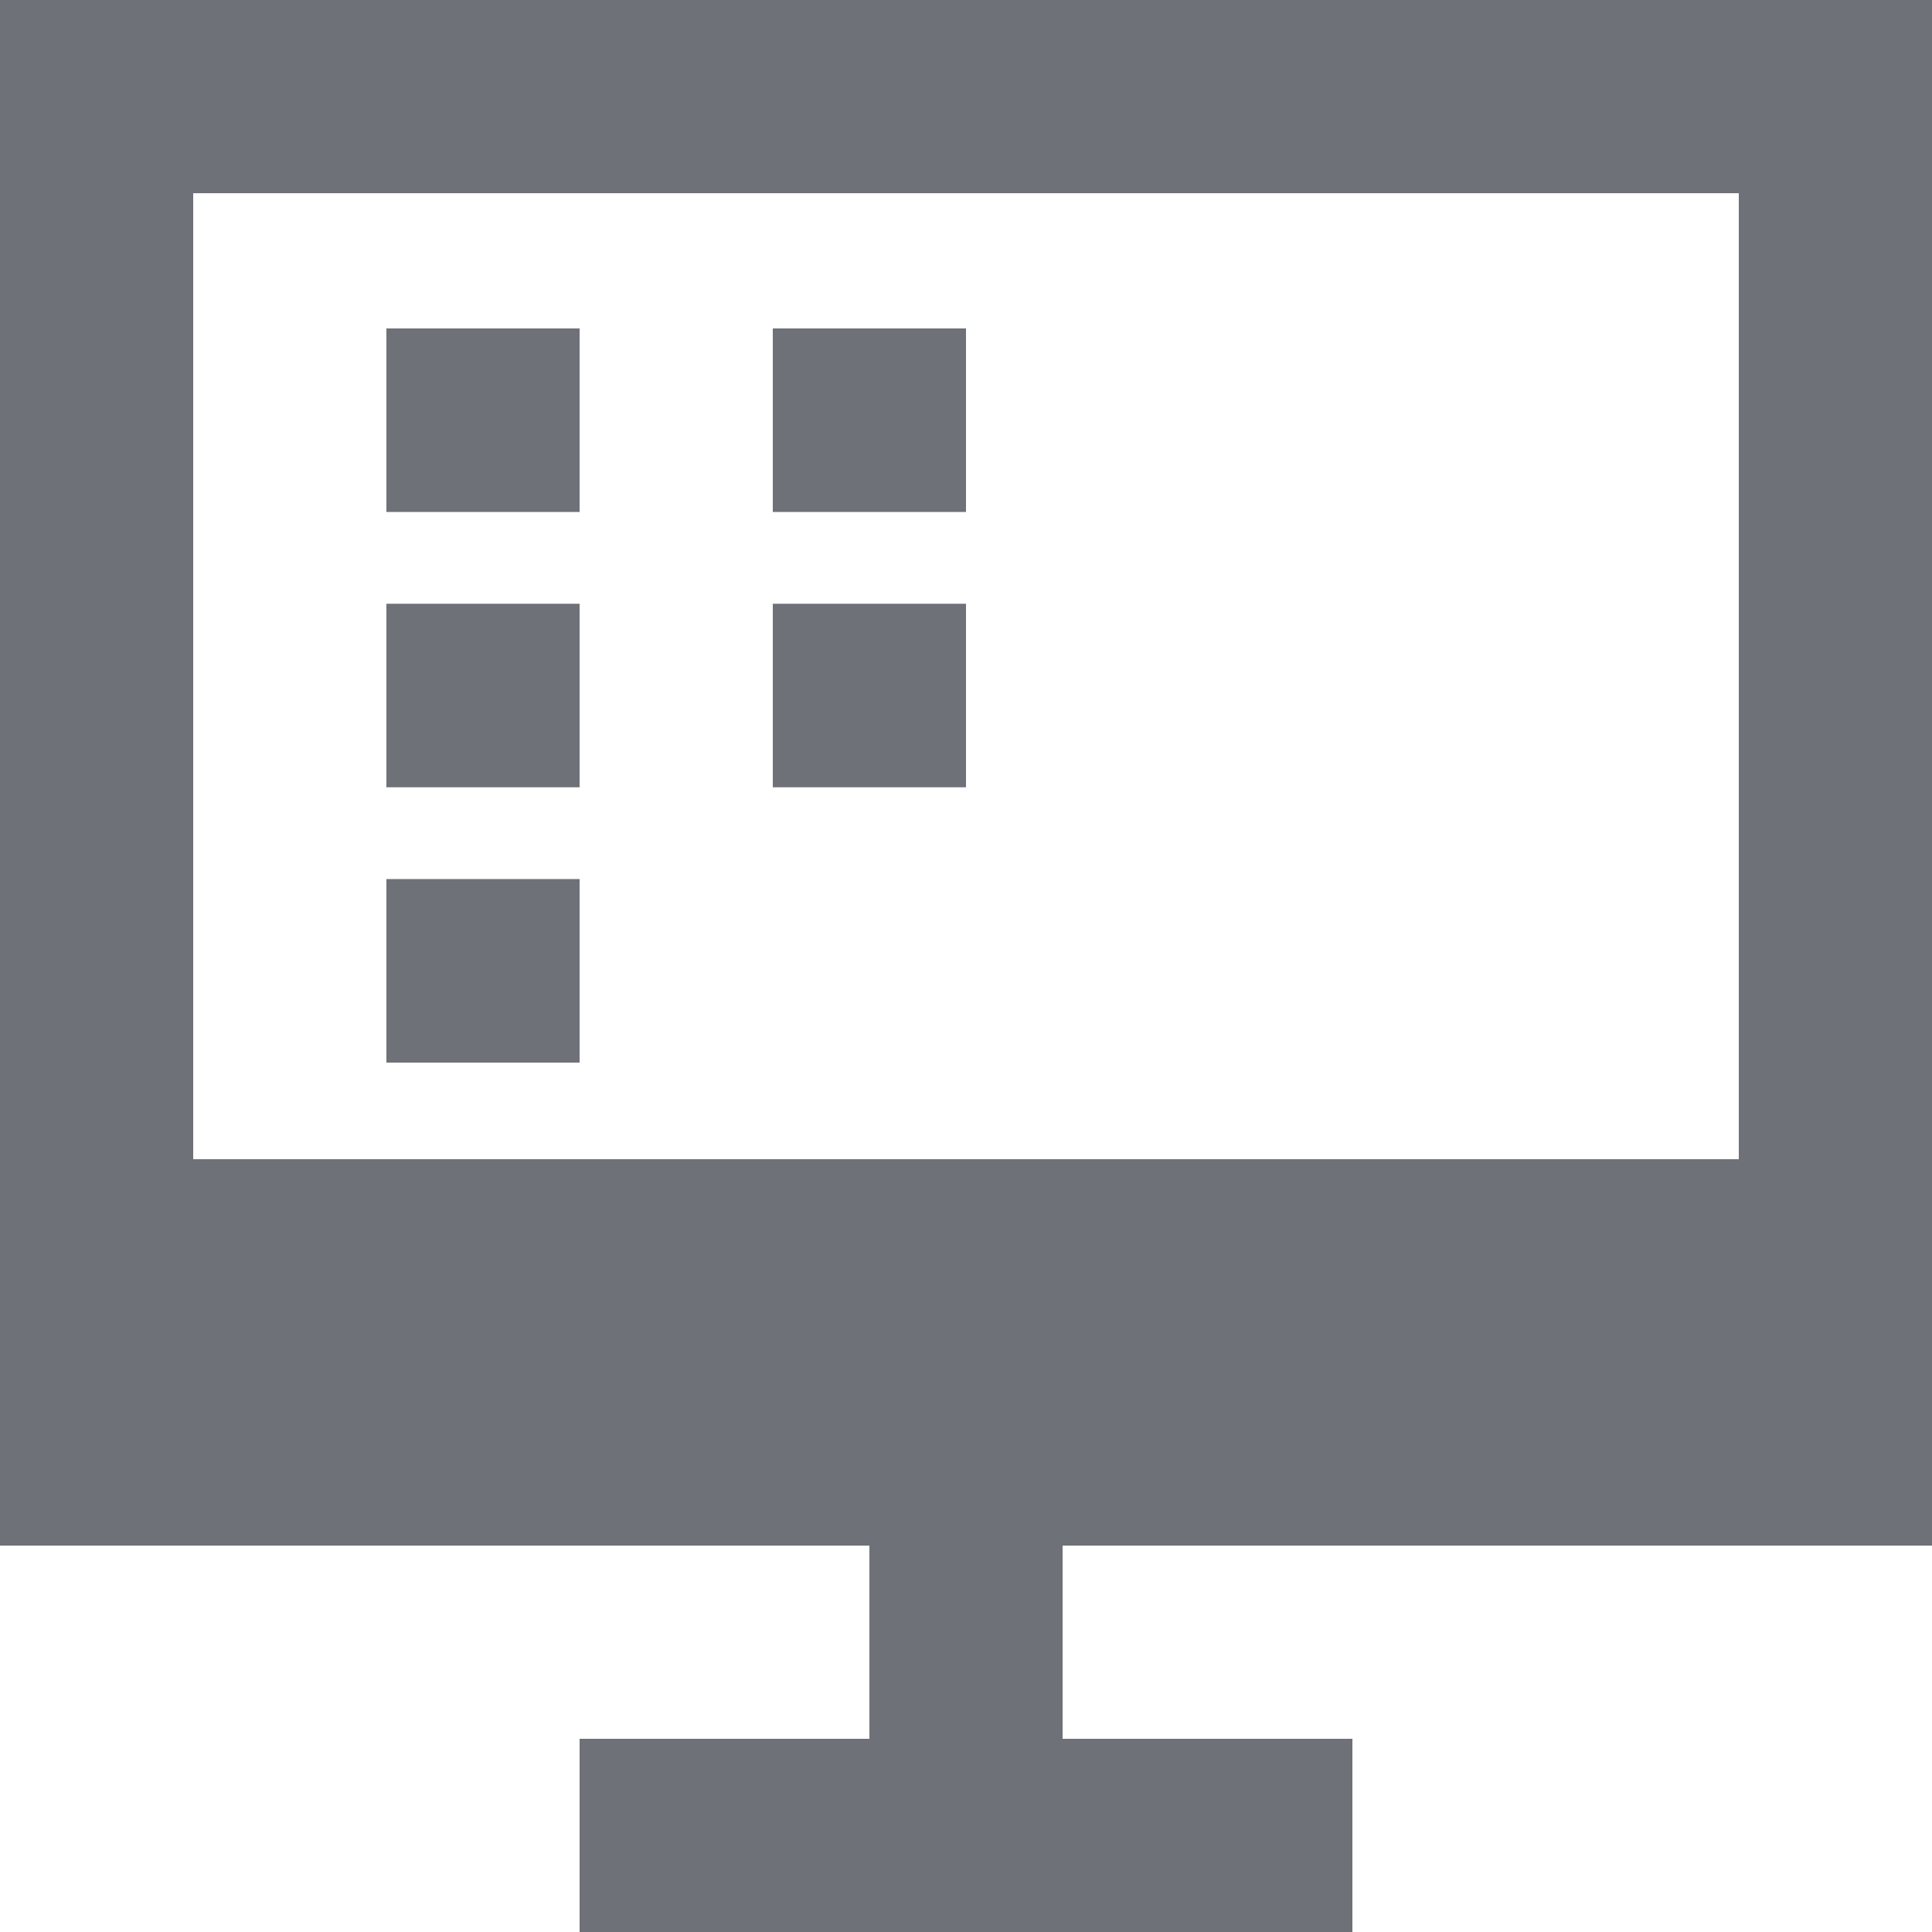
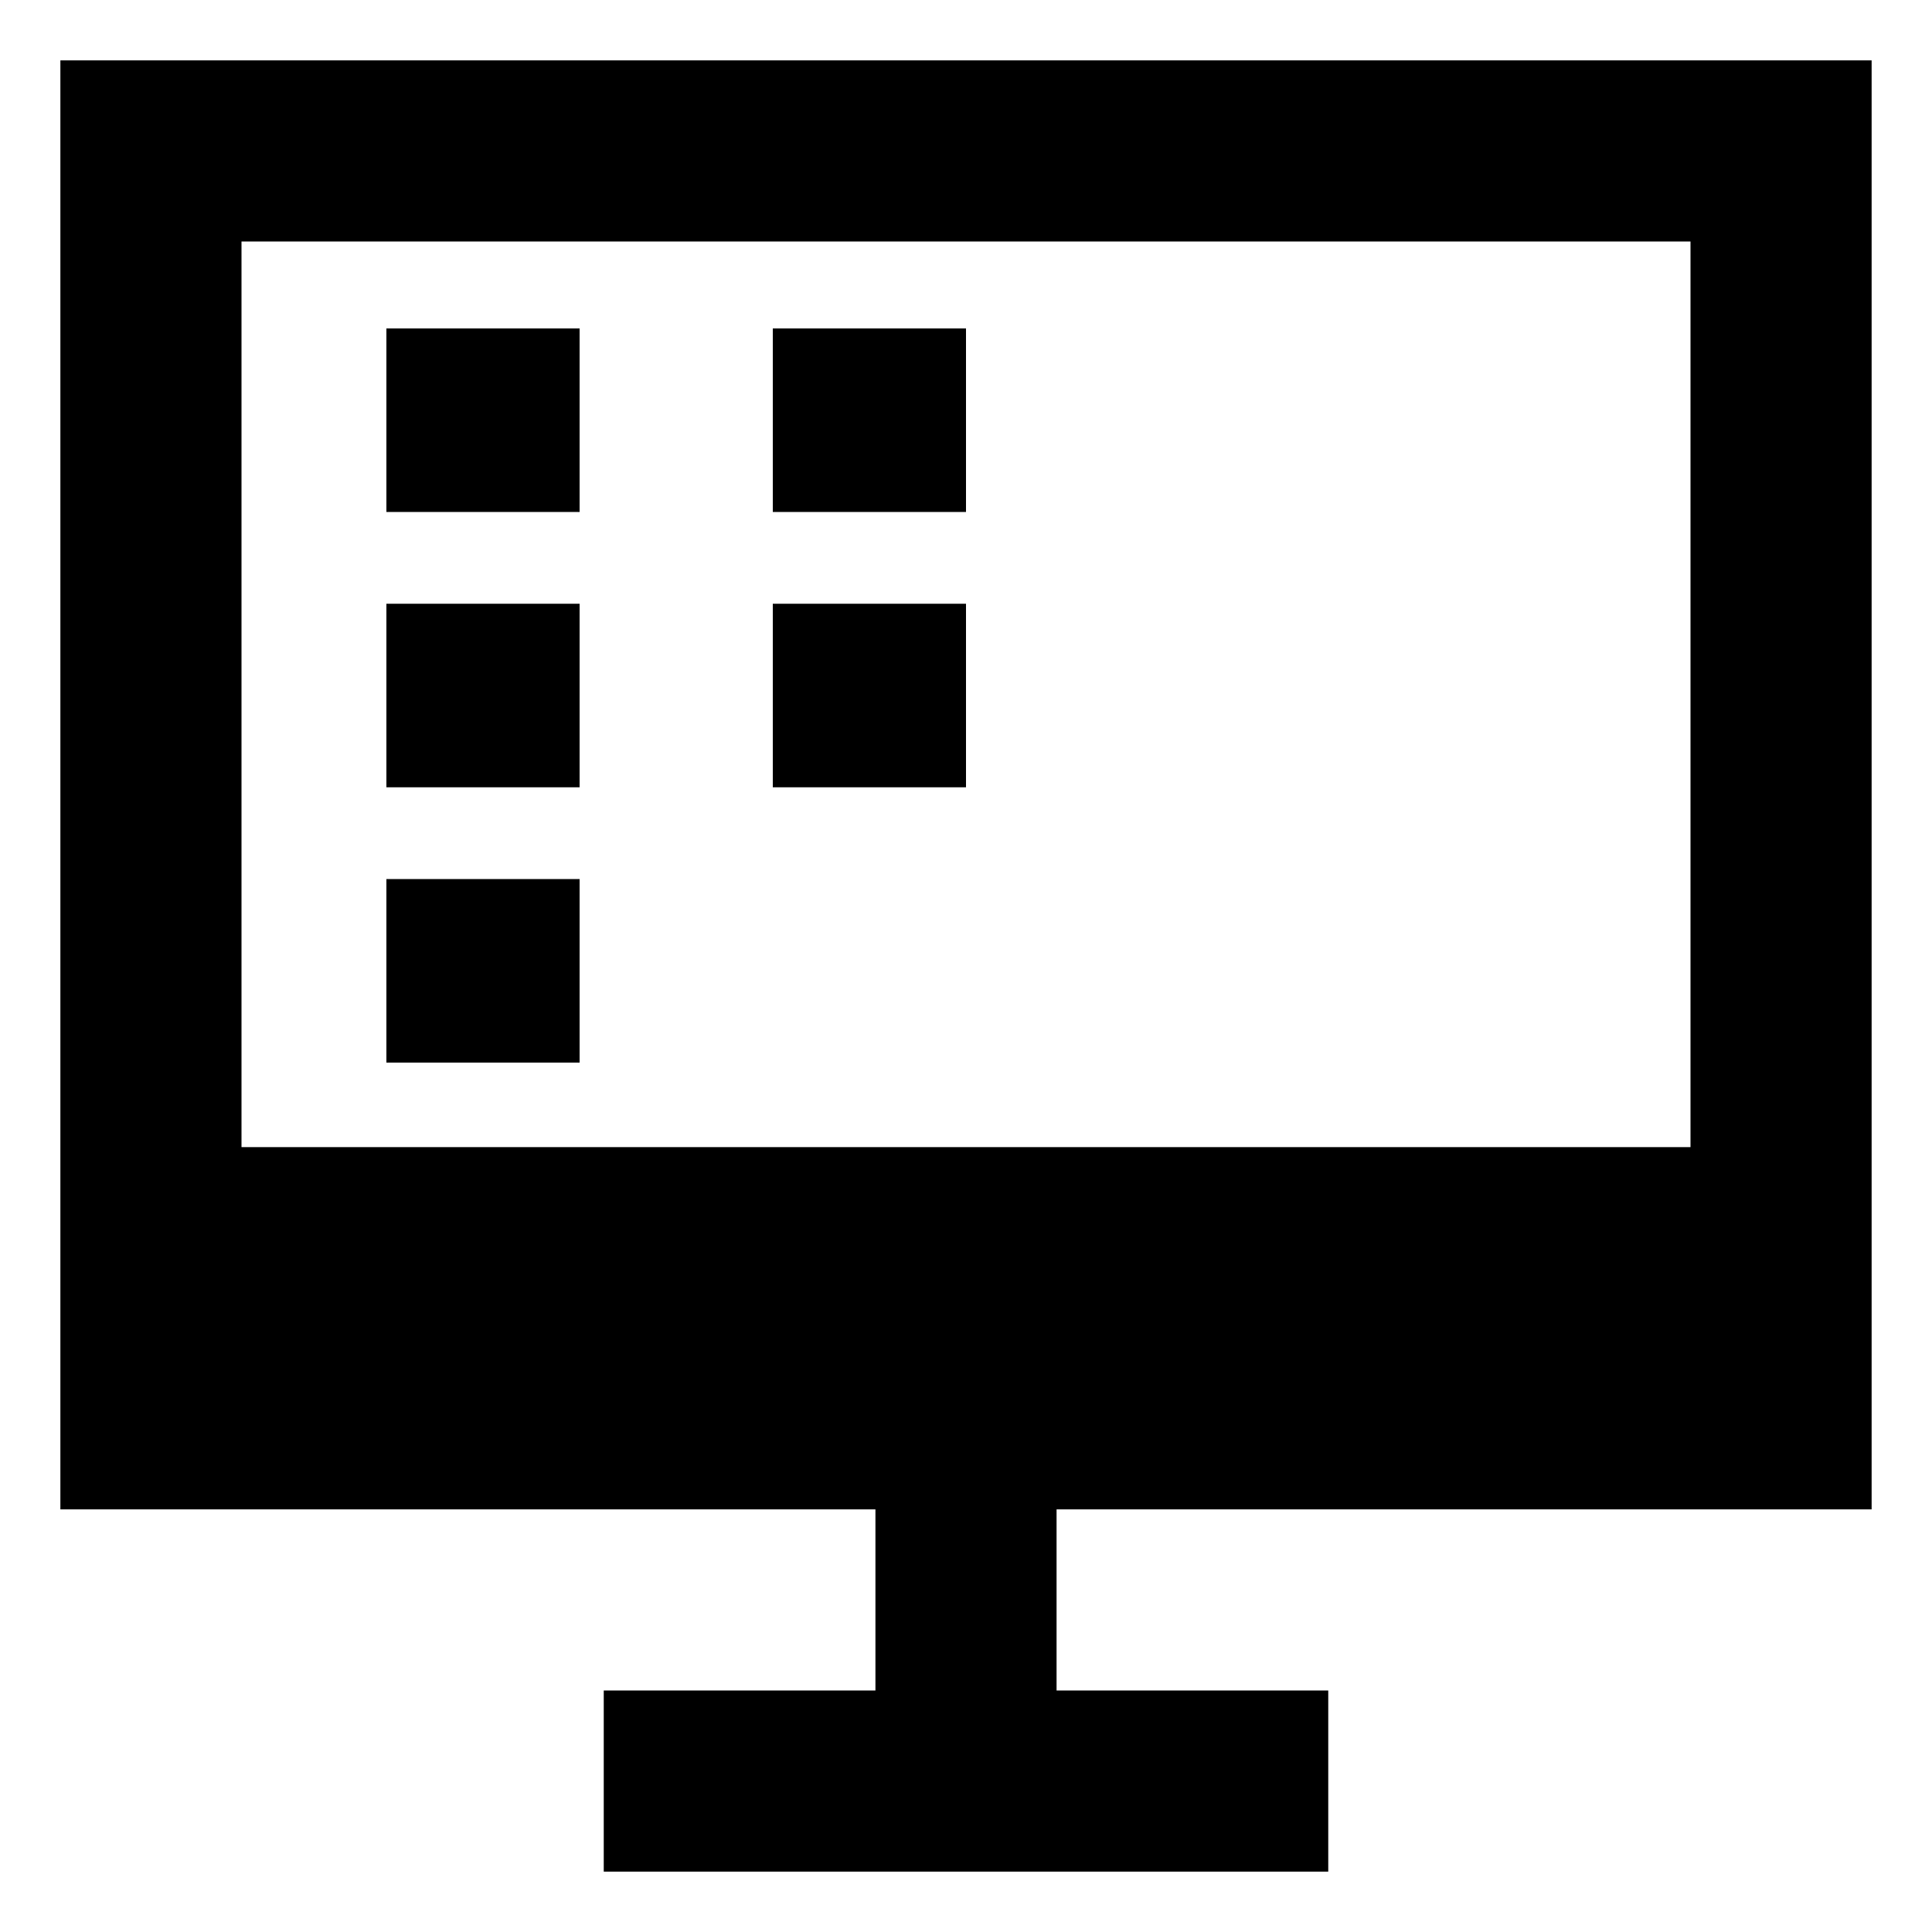
- <svg xmlns="http://www.w3.org/2000/svg" width="20px" height="20px" viewBox="0 0 20 20" version="1.1">
-   <defs />
-   <g id="Symbols" stroke="none" stroke-width="1" fill="none" fill-rule="evenodd">
-     <g id="维修厂管理" fill="#6F7178" fill-rule="nonzero">
-       <g id="Group-396">
-         <path d="M20,16 L20,0 L0,0 L0,16 L9,16 L9,18 L6,18 L6,20 L14,20 L14,18 L11,18 L11,16 L20,16 Z M2,12 L2,2 L18,2 L18,12 L2,12 Z" id="Path_87" />
-         <rect id="Rectangle_58" x="4" y="3.4" width="2" height="1.9" />
-         <rect id="Rectangle_59" x="4" y="6.25" width="2" height="1.9" />
-         <rect id="Rectangle_60" x="8" y="3.4" width="2" height="1.9" />
-         <rect id="Rectangle_61" x="8" y="6.25" width="2" height="1.9" />
-         <rect id="Rectangle_62" x="4" y="9.1" width="2" height="1.9" />
-       </g>
-     </g>
-   </g>
+ <svg xmlns="http://www.w3.org/2000/svg" t="1531805330842" class="icon" style="" viewBox="0 0 1024 1024" version="1.1" p-id="1185" width="200" height="200">
+   <defs>
+     <style type="text/css" />
+   </defs>
+   <path d="M992 800V32H32v768h432v96H320v96h384v-96h-144v-96h432zM128 608V128h768v480H128z" p-id="1186" />
+   <path d="M204.8 174.08h102.4v97.28H204.8zM204.8 320h102.4v97.28H204.8zM409.6 174.08h102.4v97.28H409.6zM409.6 320h102.4v97.28H409.6zM204.8 465.92h102.4V563.2H204.8z" p-id="1187" />
</svg>
